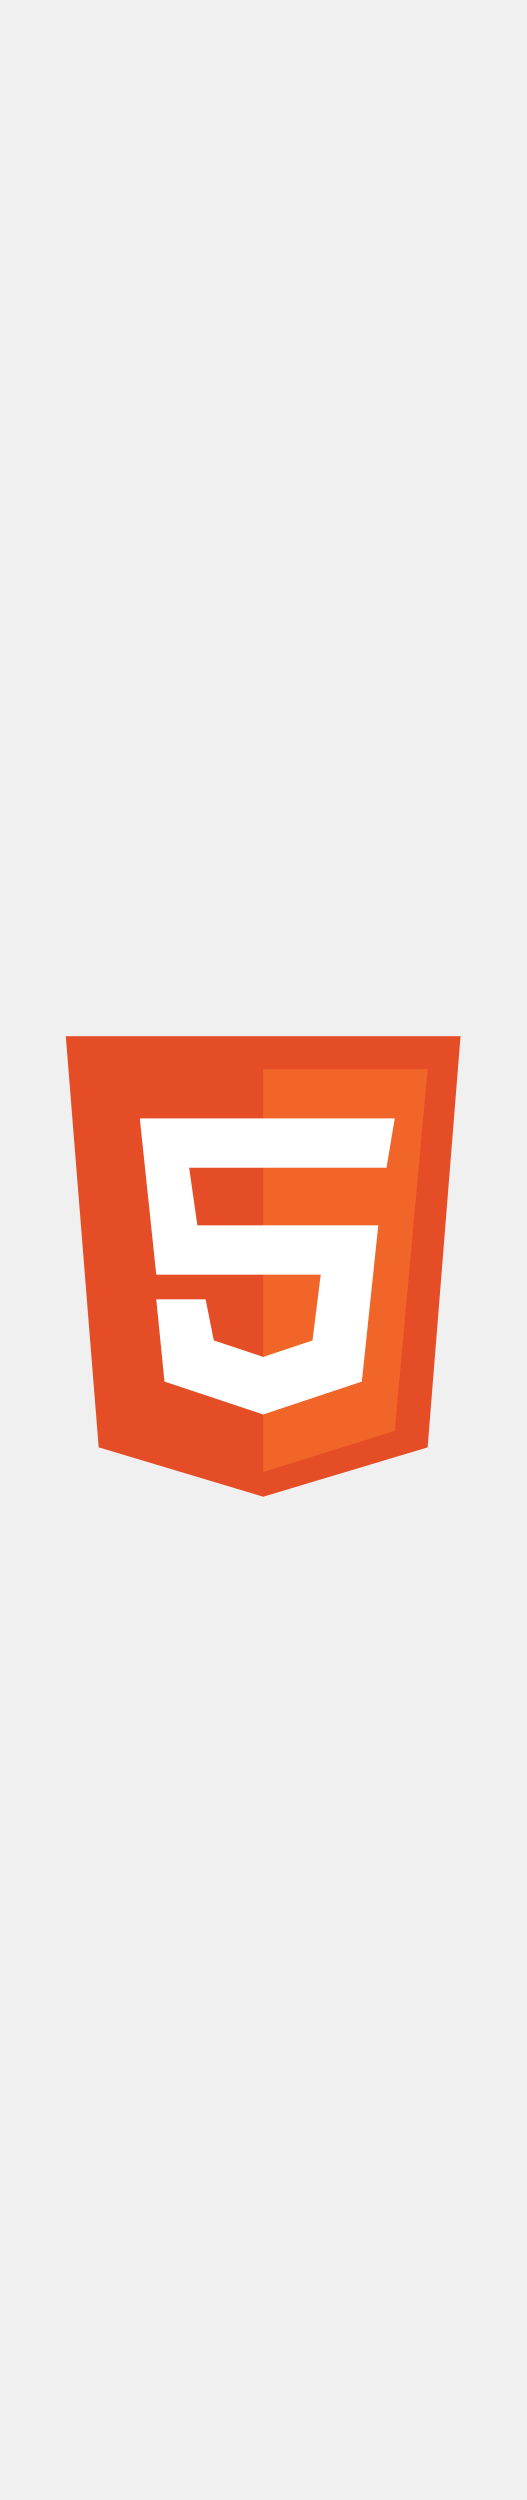
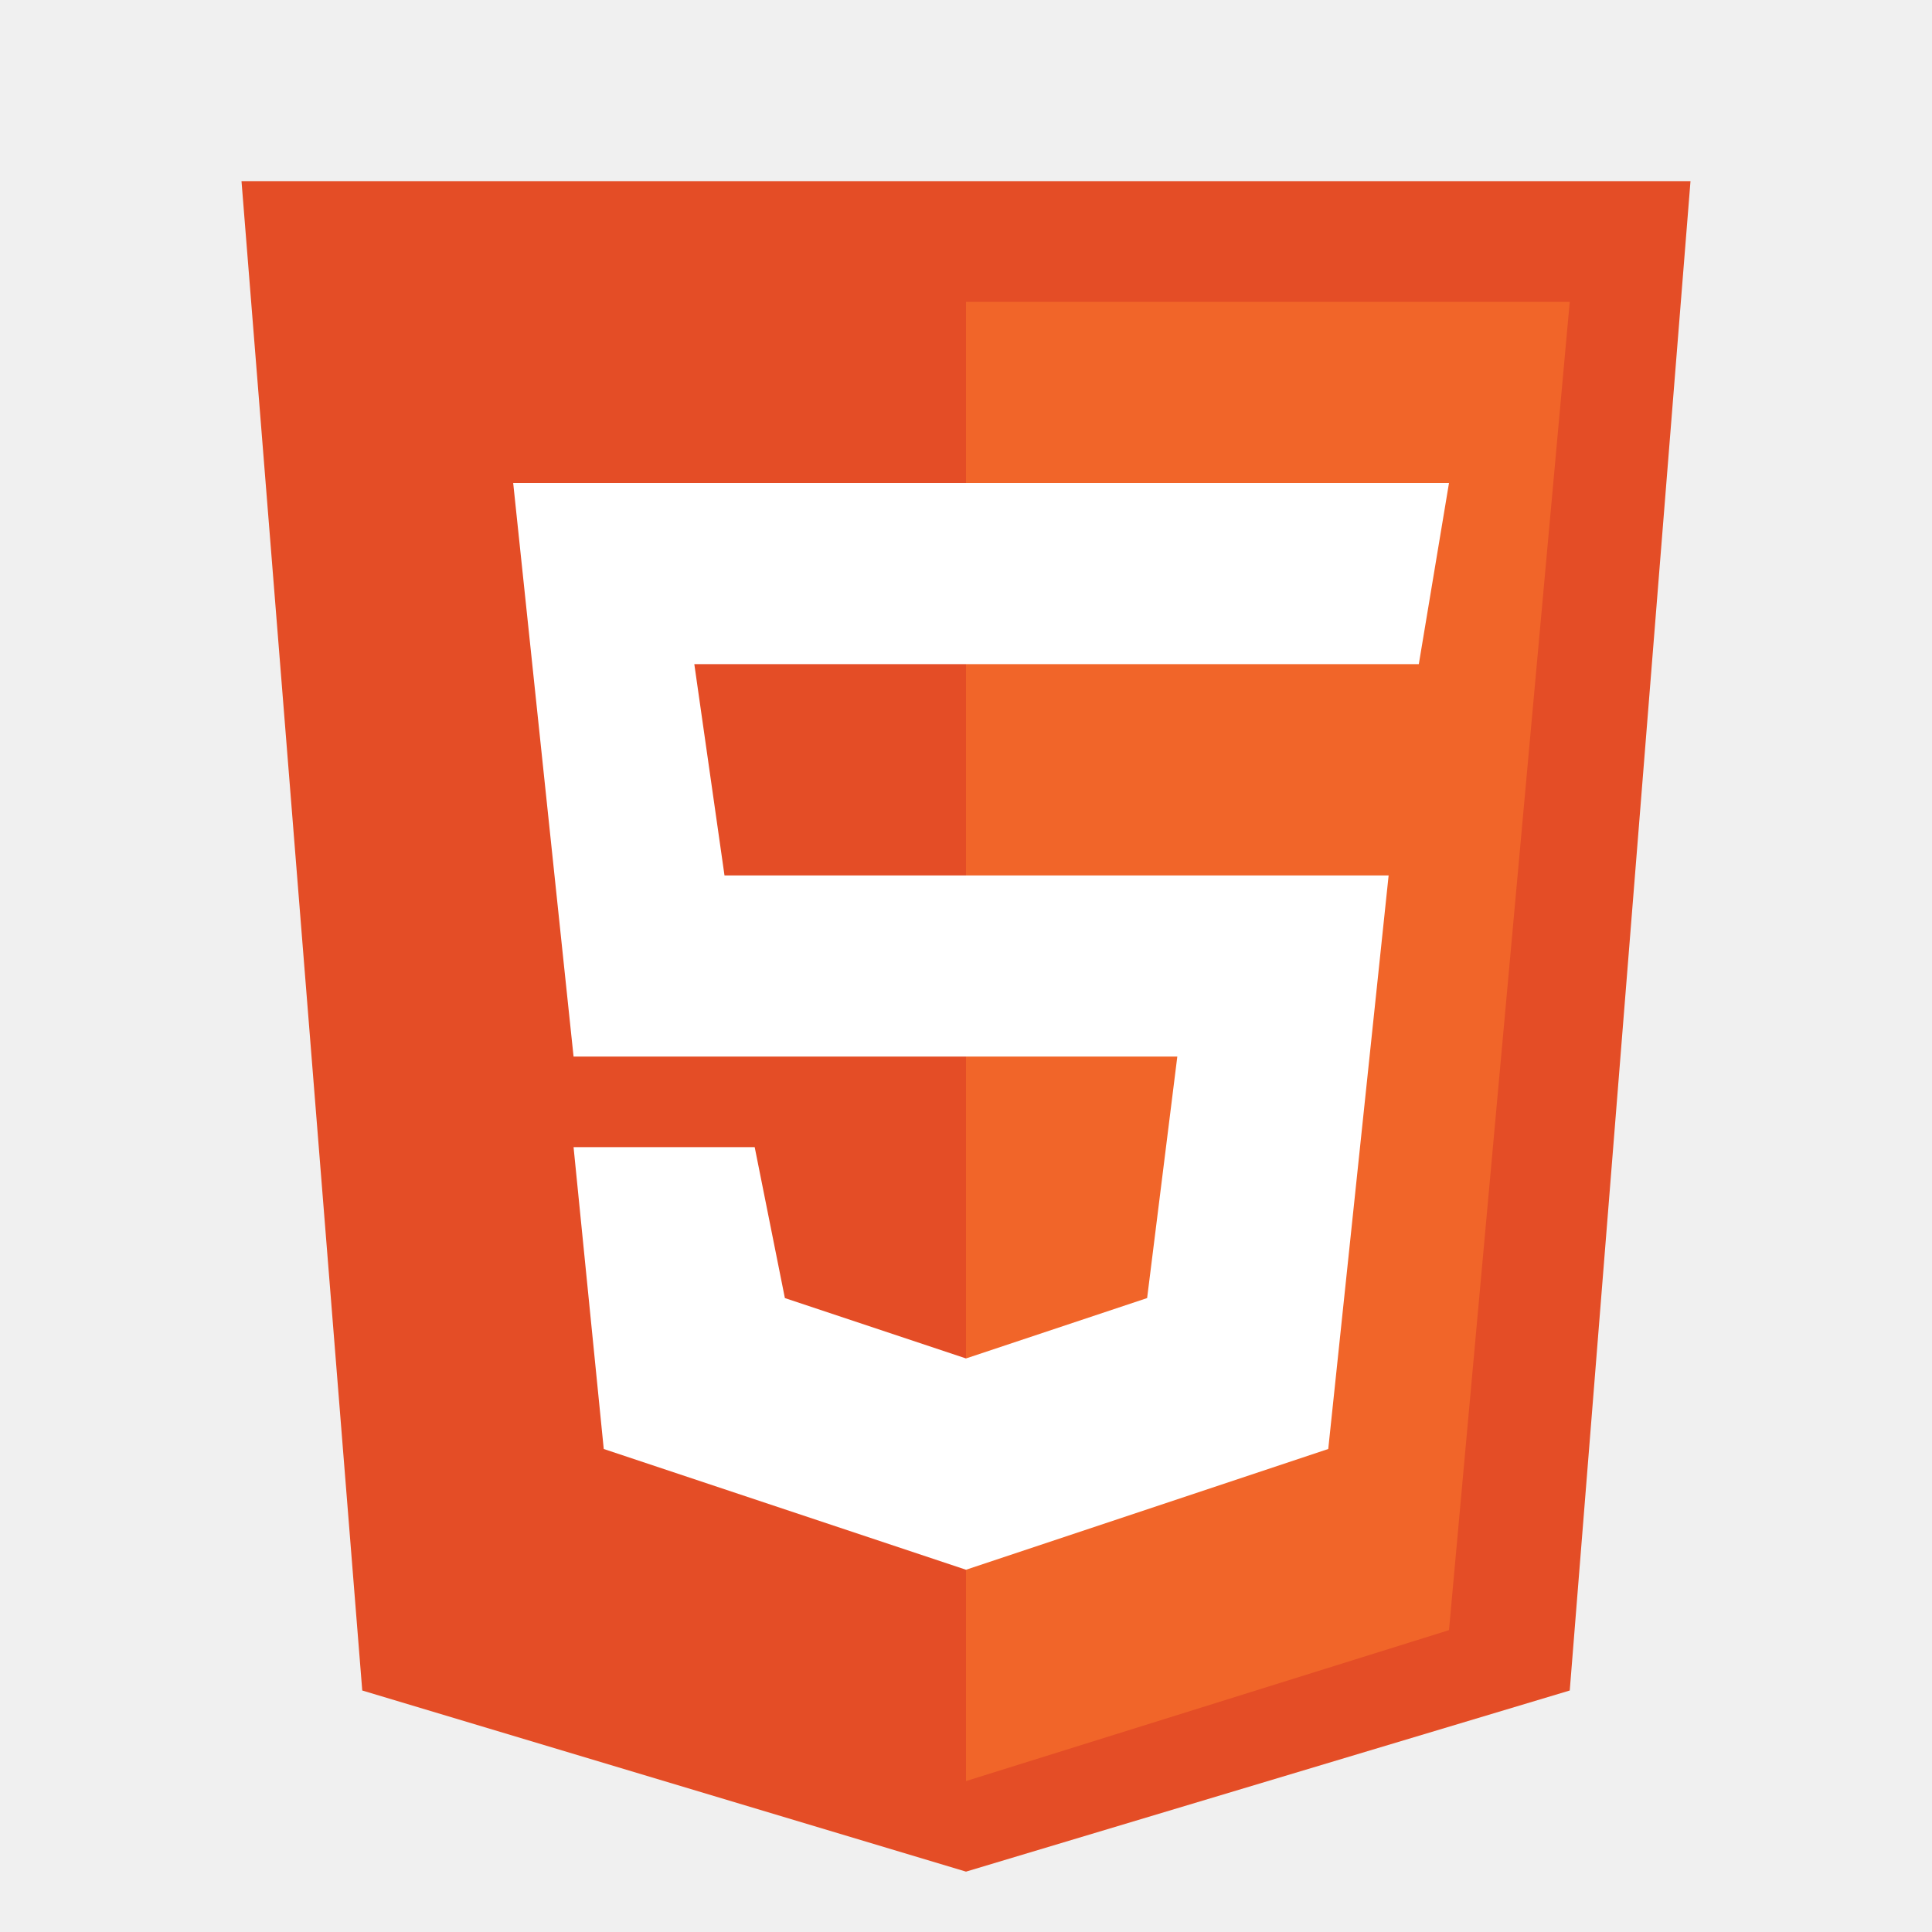
- <svg xmlns="http://www.w3.org/2000/svg" width="800px" height="3800px" viewBox="0 0 32 32" fill="none">
+ <svg xmlns="http://www.w3.org/2000/svg" width="800px" height="800px" viewBox="0 0 32 32" fill="none">
  <path d="M6 28L4 3H28L26 28L16 31L6 28Z" fill="#E44D26" />
  <path d="M26 5H16V29.5L24 27L26 5Z" fill="#F16529" />
  <path d="M9.5 17.5L8.5 8H24L23.5 11H11.5L12 14.5H23L22 24L16 26L10 24L9.5 19H12.5L13 21.5L16 22.5L19 21.5L19.5 17.5H9.5Z" fill="white" />
</svg>
